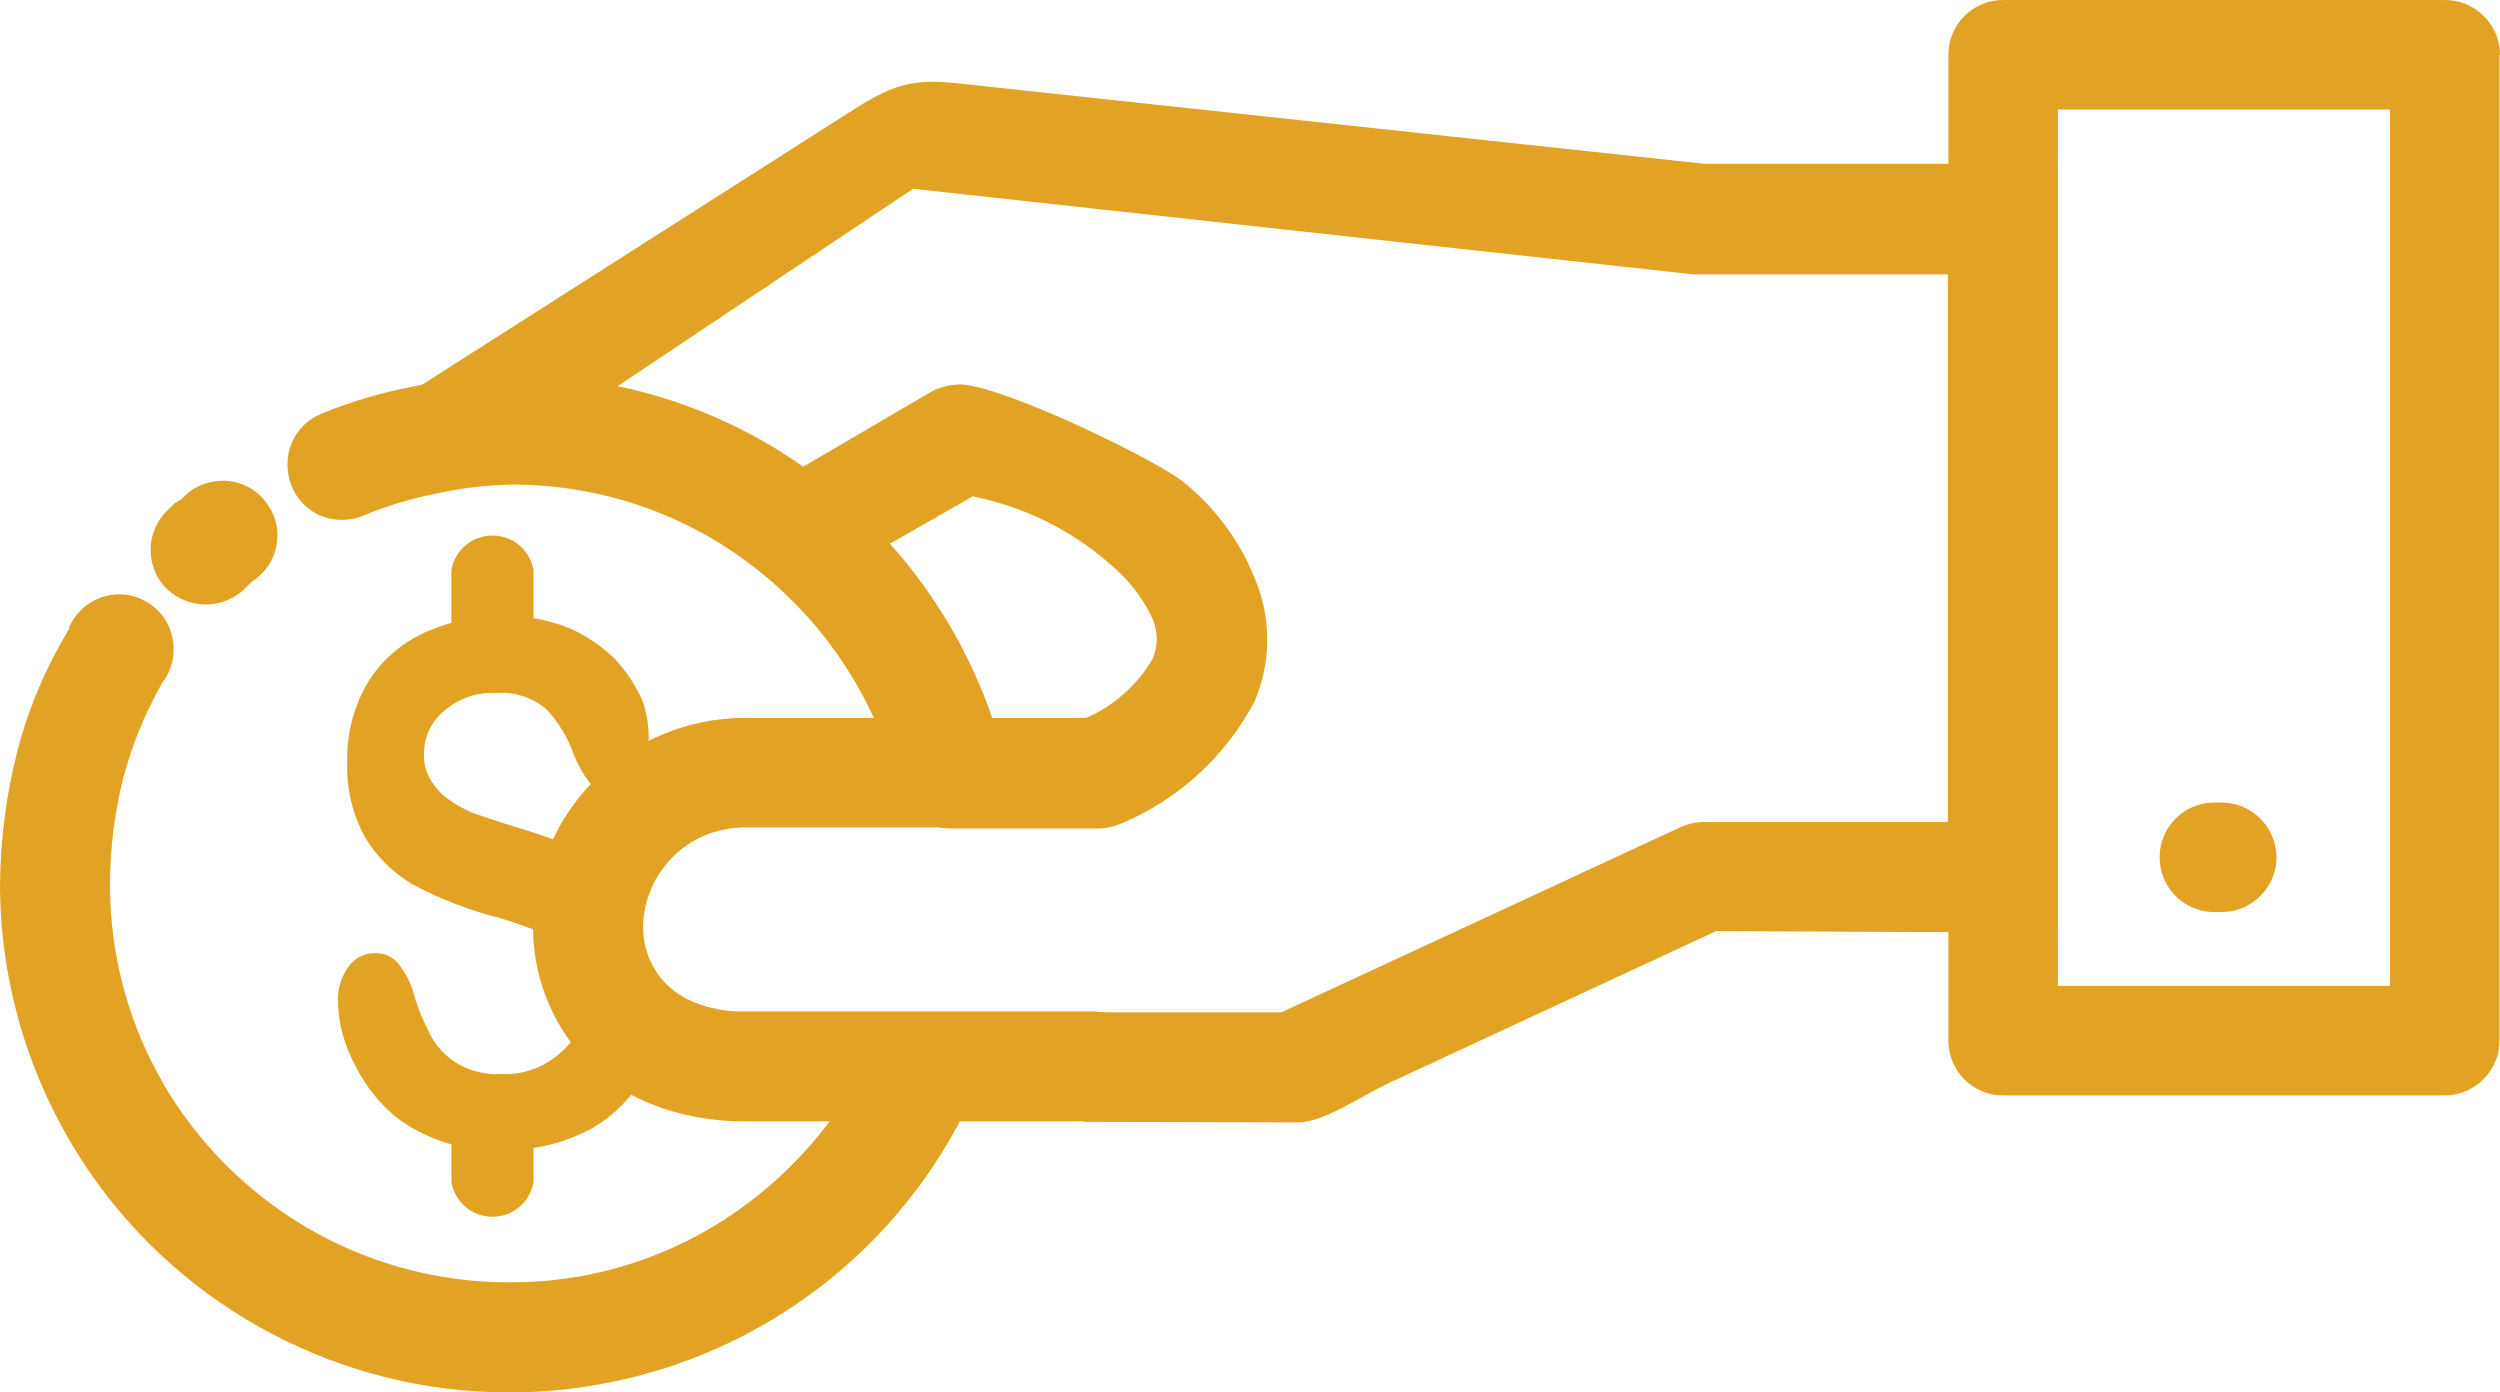
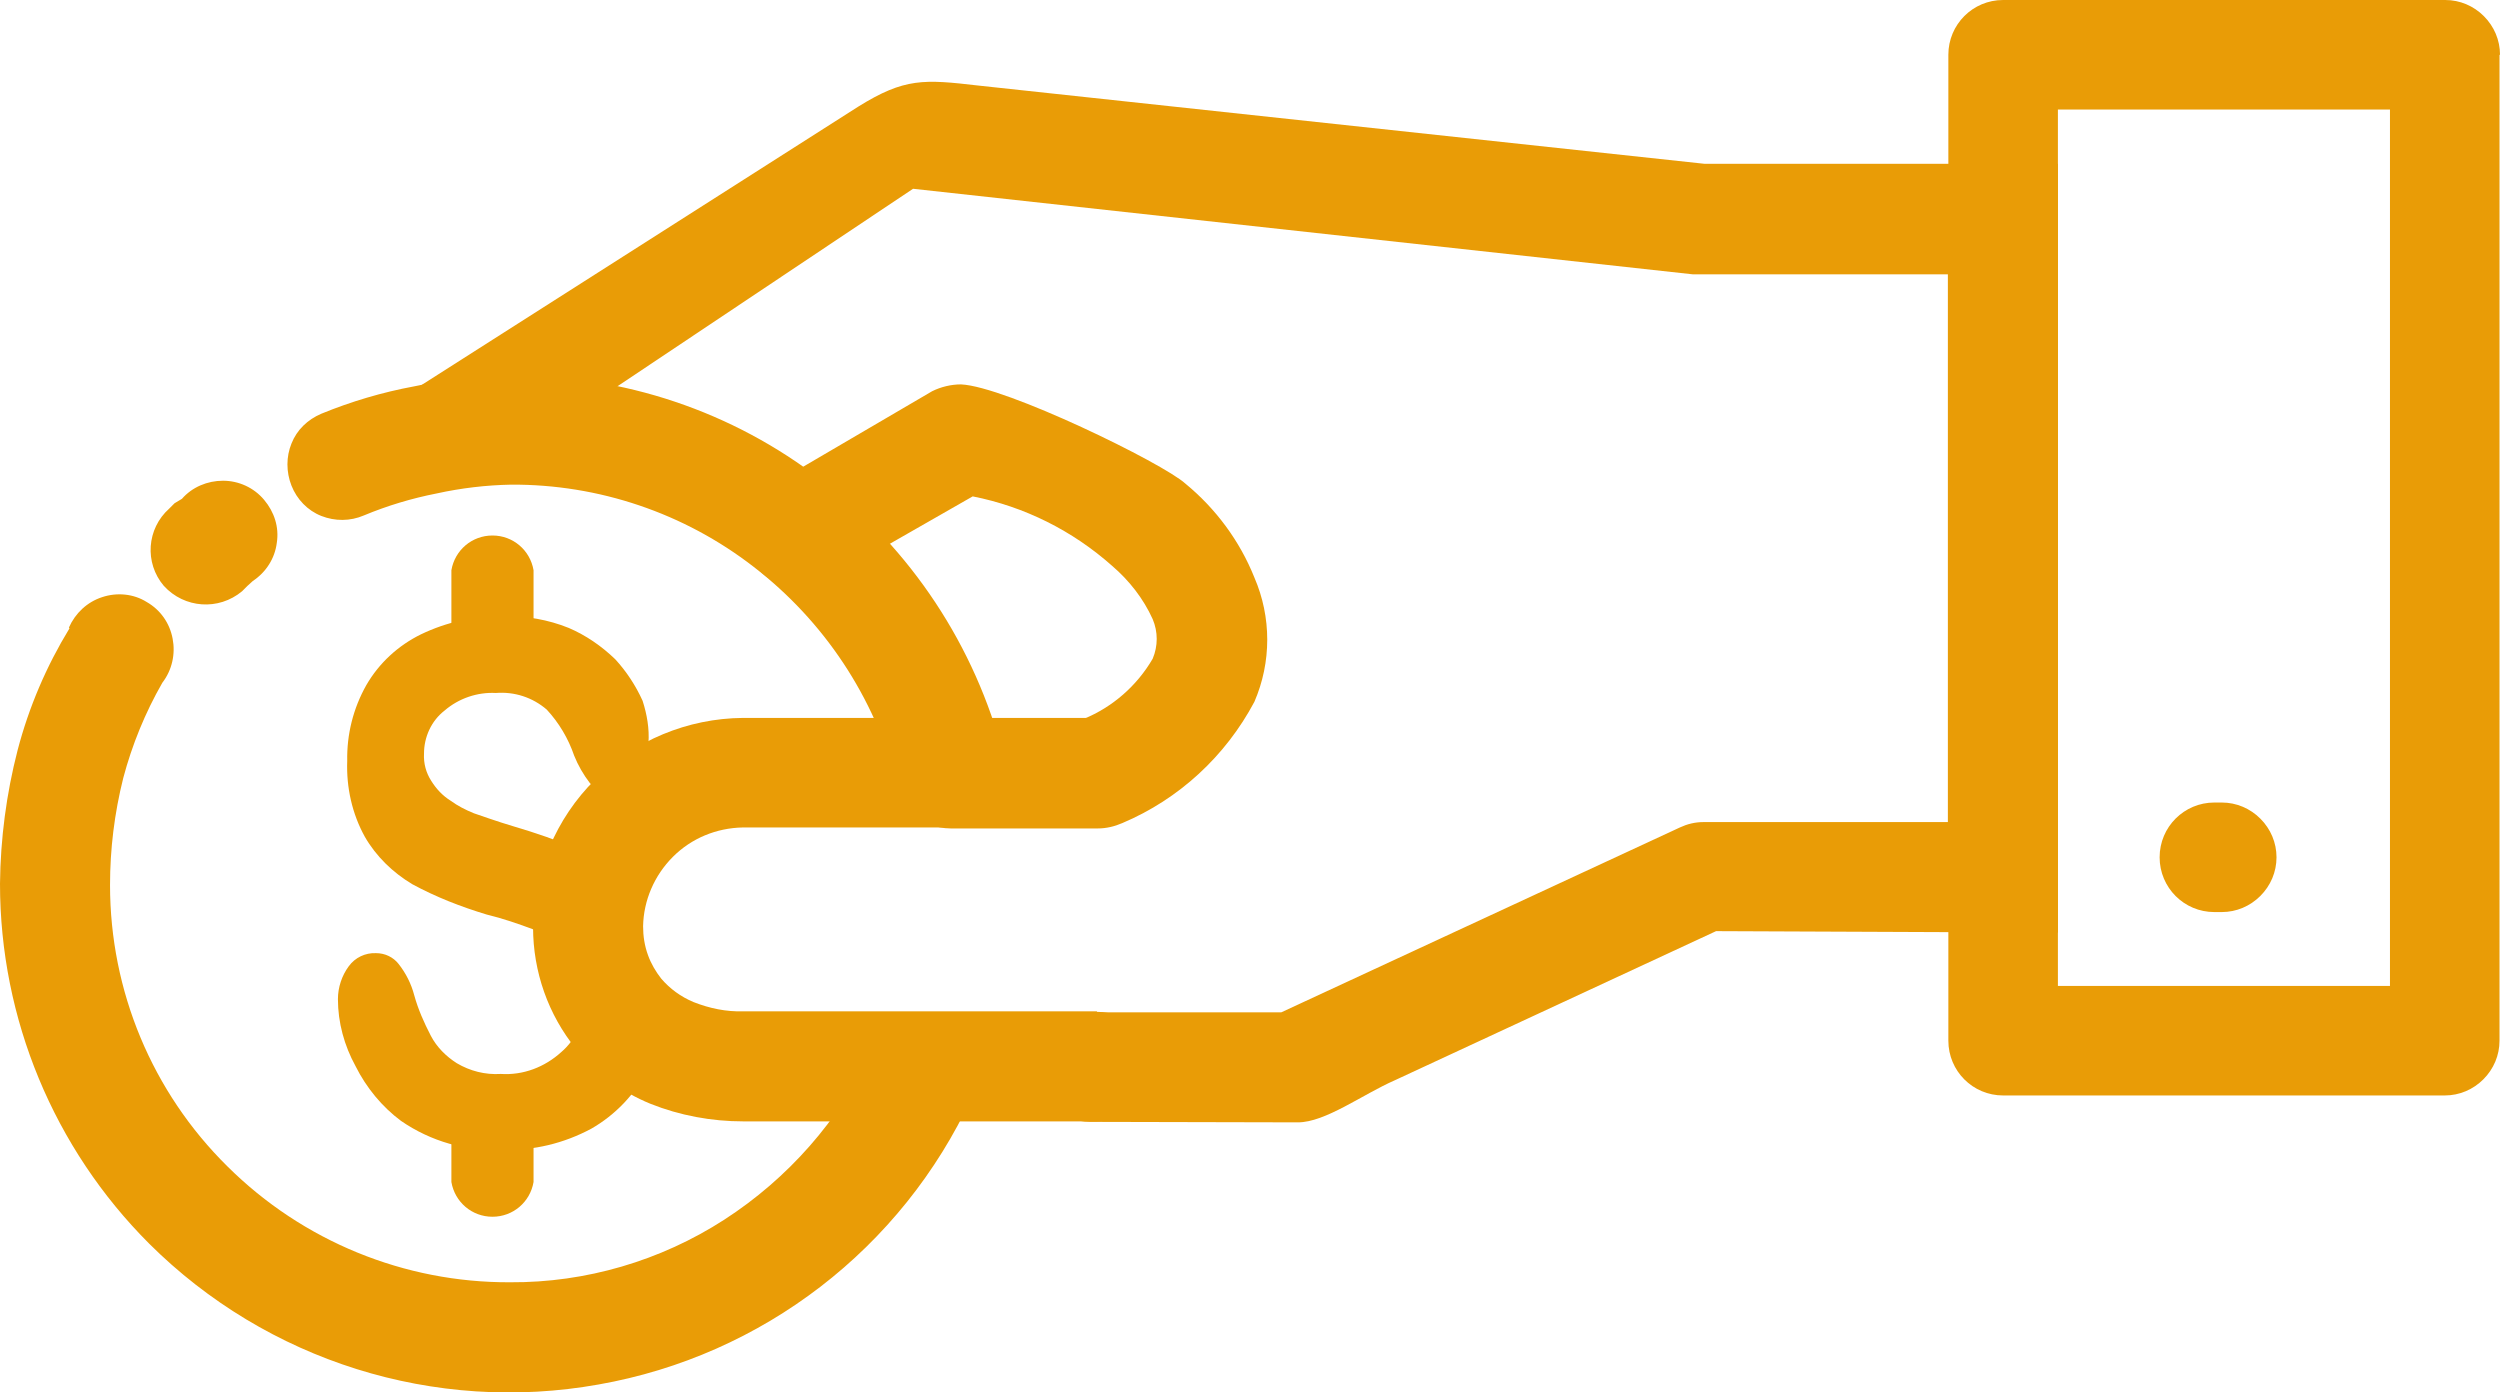
<svg xmlns="http://www.w3.org/2000/svg" version="1.1" id="Layer_1" x="0px" y="0px" viewBox="0 0 511.2 284.6" style="enable-background:new 0 0 511.2 284.6;" xml:space="preserve">
  <style type="text/css">
- 	.st0{fill:#E2A324;}
- 	.st1{fill-rule:evenodd;clip-rule:evenodd;fill:#E2A324;}
+ 	.st0{fill:#E99C06;}
+ 	.st1{fill-rule:evenodd;clip-rule:evenodd;fill:#E99C06;}
</style>
  <g>
    <path class="st0" d="M488.7,201.6V22.4h-67.9v179.2H488.7z M511.1,11.2v201.6v0c0,3-1.2,5.8-3.3,7.9c-2.1,2.1-4.9,3.3-7.9,3.3   h-90.3c-6.2,0-11.2-5-11.2-11.2V11.2v0c0-6.2,5-11.2,11.2-11.2H500c3,0,5.8,1.2,7.9,3.3c2.1,2.1,3.3,4.9,3.3,7.9L511.1,11.2z" />
    <path class="st0" d="M222.9,229.4c-2.9,0-5.7-1.2-7.7-3.3c-2-2.1-3-5-2.9-7.9c0-6.2,5-11.2,11.2-11.2H262l81.5-37.8l0,0   c1.5-0.7,3.1-1.1,4.8-1.1h50v-112h-50h-2.1L186.7,38.6L97.8,98c-5.1,3.4-12.1,2.1-15.6-3.1c-3.4-5.1-2.1-12.1,3.1-15.6l90.2-57.5   c9.5-5.9,13.4-5.6,24.6-4.3l148.5,16h72.2v157.2l-69.9-0.3l-65.7,30.5c-6.6,2.9-14.2,8.6-19.8,8.6L222.9,229.4z M169,118.6   c-5.4,3.1-12.3,1.2-15.3-4.1c-3.1-5.4-1.2-12.3,4.1-15.3L190.6,80c1.8-0.9,3.9-1.4,5.9-1.4c9.1,0.4,41.3,16.1,45.9,20.3   c6.2,5.1,11.1,11.7,14.1,19.2c3.5,8.1,3.5,17.3,0,25.4c-5.9,11.1-15.4,19.9-27,24.8c-1.6,0.7-3.3,1.1-5,1.1h-30.1   c-6.2,0-11.2-5-11.2-11.2c0-6.2,5-11.2,11.2-11.2h27.2c5.9-2.4,10.9-6.8,14.1-12.3c1.1-2.6,1.1-5.5,0-8.1   c-1.9-4.2-4.8-7.9-8.3-10.9c-8.1-7.2-17.9-12.1-28.5-14.2L169,118.6z" />
    <path class="st0" d="M14.1,128.3c1.3-2.9,3.7-5.2,6.8-6.2c3-1,6.4-0.7,9.1,1c2.8,1.6,4.7,4.3,5.3,7.5c0.6,3.1-0.1,6.4-2.1,9   c-3.5,6.1-6.2,12.7-8,19.5c-1.8,7.2-2.7,14.5-2.7,21.9c0,21.6,8.6,42.3,24,57.5c15.4,15.3,36.2,23.8,57.8,23.7   c15.5,0.1,30.8-4.4,43.8-12.8c13-8.4,23.5-20.3,30.1-34.3c1.2-2.7,3.5-4.9,6.3-5.9s5.9-0.9,8.6,0.3c2.7,1.2,4.8,3.5,5.9,6.3   c1.1,2.8,0.9,5.9-0.3,8.6c-14.3,30.9-42.8,52.8-76.3,58.7c-33.5,6-67.8-4.8-91.9-28.8C11,234.8,0,208.3,0,180.7   c0.1-9.2,1.3-18.4,3.6-27.3c2.3-8.8,5.9-17.2,10.6-24.9L14.1,128.3z M205.2,154.5c0.8,2.9,0.4,6-1.1,8.6c-1.5,2.6-4,4.5-6.9,5.2   c-2.9,0.8-6,0.4-8.6-1.2c-2.6-1.5-4.5-4.1-5.2-7c-4.6-17.6-14.9-33.1-29.3-44.2c-14.2-11-31.7-16.9-49.6-16.8   c-5.1,0.1-10.2,0.7-15.2,1.8c-5.1,1-10.1,2.5-14.9,4.5c-2.8,1.2-5.9,1.2-8.7,0.1s-5-3.4-6.1-6.2c-1.1-2.8-1.1-5.9,0-8.6   c1.1-2.8,3.3-4.9,6.1-6.1c6.1-2.5,12.5-4.4,19-5.6c6.5-1.4,13-2.1,19.7-2.2c23-0.2,45.4,7.3,63.6,21.4   C186.3,112.3,199.4,132.1,205.2,154.5L205.2,154.5z M37.2,102c2.1-2.4,5.2-3.7,8.4-3.7c3.2,0,6.3,1.4,8.4,3.9s3.1,5.6,2.6,8.8   c-0.4,3.2-2.2,6-4.9,7.8l-1.1,1l-1.1,1.1l0,0c-4.8,4-11.8,3.5-16-1.1c-4-4.7-3.5-11.7,1.1-15.8l1.1-1.1L37.2,102z" />
    <path class="st0" d="M454.3,164.1c3,0,5.8,1.2,7.9,3.3c2.1,2.1,3.3,4.9,3.3,7.9c0,3-1.2,5.8-3.3,7.9c-2.1,2.1-4.9,3.3-7.9,3.3h-1.5   c-6.2,0-11.2-5-11.2-11.2c0-6.2,5-11.2,11.2-11.2L454.3,164.1z" />
    <path class="st0" d="M224.3,206.9c3,0,5.8,1.2,7.9,3.3c2.1,2.1,3.3,4.9,3.3,7.9s-1.2,5.8-3.3,7.9c-2.1,2.1-4.9,3.3-7.9,3.3H152   c-6.5,0-13-1.2-19-3.6c-5.9-2.4-11.1-6.3-15.2-11.2c-5.7-7-8.8-15.8-8.8-24.9c0.1-11.3,4.6-22.2,12.7-30.2c8-8,18.9-12.5,30.2-12.6   h72.5c6.2,0,11.2,5,11.2,11.2c0,6.2-5,11.2-11.2,11.2h-72.5c-5.4,0.1-10.5,2.2-14.3,6c-3.8,3.8-6,8.9-6.1,14.2c0,2,0.3,4,1,5.9   c0.6,1.7,1.6,3.4,2.7,4.8c1.8,2.1,4,3.7,6.6,4.8c3.3,1.3,6.7,2,10.2,1.9H224.3z" />
    <path class="st1" d="M132.9,217.7l-0.5,1.1c-2.6,5-6.6,9.2-11.5,12c-5.6,3-11.8,4.5-18.1,4.3c-7.4,0.4-14.7-1.7-20.8-5.9   c-3.9-2.9-7.1-6.8-9.3-11.2c-2.3-4.2-3.6-8.9-3.6-13.7c0-2.4,0.8-4.8,2.2-6.7c1.3-1.8,3.4-2.8,5.6-2.7c1.8,0,3.5,0.8,4.6,2.2   c1.5,1.9,2.6,4.1,3.2,6.4c0.8,2.9,2,5.6,3.4,8.3c1.2,2.3,3.1,4.2,5.3,5.6c2.7,1.6,5.8,2.4,9,2.2c4.6,0.3,9-1.4,12.4-4.5   c1.4-1.2,2.5-2.7,3.4-4.3c4.3,3.5,9.4,5.9,14.9,7L132.9,217.7z M109.2,190.1L109.2,190.1c-3.2-1.2-6.4-2.3-9.7-3.1   c-5.3-1.6-10.4-3.6-15.2-6.2c-4-2.4-7.4-5.7-9.7-9.7c-2.6-4.7-3.8-10.1-3.6-15.5c-0.1-5.4,1.2-10.7,3.9-15.5   c2.6-4.5,6.5-8.1,11.2-10.4c5.2-2.5,11-3.8,16.8-3.7c4.6-0.1,9.2,0.7,13.4,2.4c3.5,1.5,6.7,3.7,9.5,6.4c2.3,2.5,4.2,5.4,5.6,8.5   c0.9,2.8,1.4,5.7,1.2,8.6c0.1,2.5-0.6,5-1.9,7.1c-1.2,1.9-3.3,3.1-5.6,3.1c-1.7,0.1-3.4-0.7-4.5-2c-1.3-1.7-2.4-3.6-3.2-5.6   c-1.2-3.5-3.1-6.7-5.6-9.4c-2.9-2.5-6.6-3.7-10.4-3.4c-3.8-0.2-7.6,1.1-10.5,3.6c-2.7,2.1-4.2,5.4-4.2,8.8c-0.1,2,0.4,3.9,1.5,5.6   c1,1.6,2.3,3,3.9,4c1.5,1.1,3.1,1.9,4.8,2.6c1.8,0.6,4.5,1.6,8.2,2.7c4.4,1.3,8.8,2.8,13,4.6l2.1,1c-5.6,3.7-9.5,9.5-10.8,16.1   L109.2,190.1z" />
    <path class="st0" d="M109.1,130c-0.7,4.1-4.2,7.1-8.4,7.1c-4.2,0-7.7-3-8.4-7.1v-13.4v0c0.7-4.1,4.2-7.1,8.4-7.1   c4.2,0,7.7,3,8.4,7.1V130z" />
    <path class="st0" d="M109.1,241.7c-0.7,4.1-4.2,7.1-8.4,7.1c-4.2,0-7.7-3-8.4-7.1v-13.4c0.7-4.1,4.2-7.1,8.4-7.1   c4.2,0,7.7,3,8.4,7.1V241.7z" />
    <path class="st0" d="M466.8,2.2l-55.5-0.6c-7.7,0-7.7,16.1,0,16.1l55.5,0.6C474.4,18.6,474.4,2.6,466.8,2.2z" />
    <path class="st0" d="M483.6,203.8l-55.5-0.6c-7.7,0-7.7,16.1,0,16.1l55.5,0.6C491.2,220.2,491.2,204.2,483.6,203.8z" />
    <path class="st0" d="M226,209.4l-55.5-0.6c-7.7,0-7.7,16.1,0,16.1l55.5,0.6C233.6,225.8,233.6,209.8,226,209.4z" />
  </g>
</svg>
